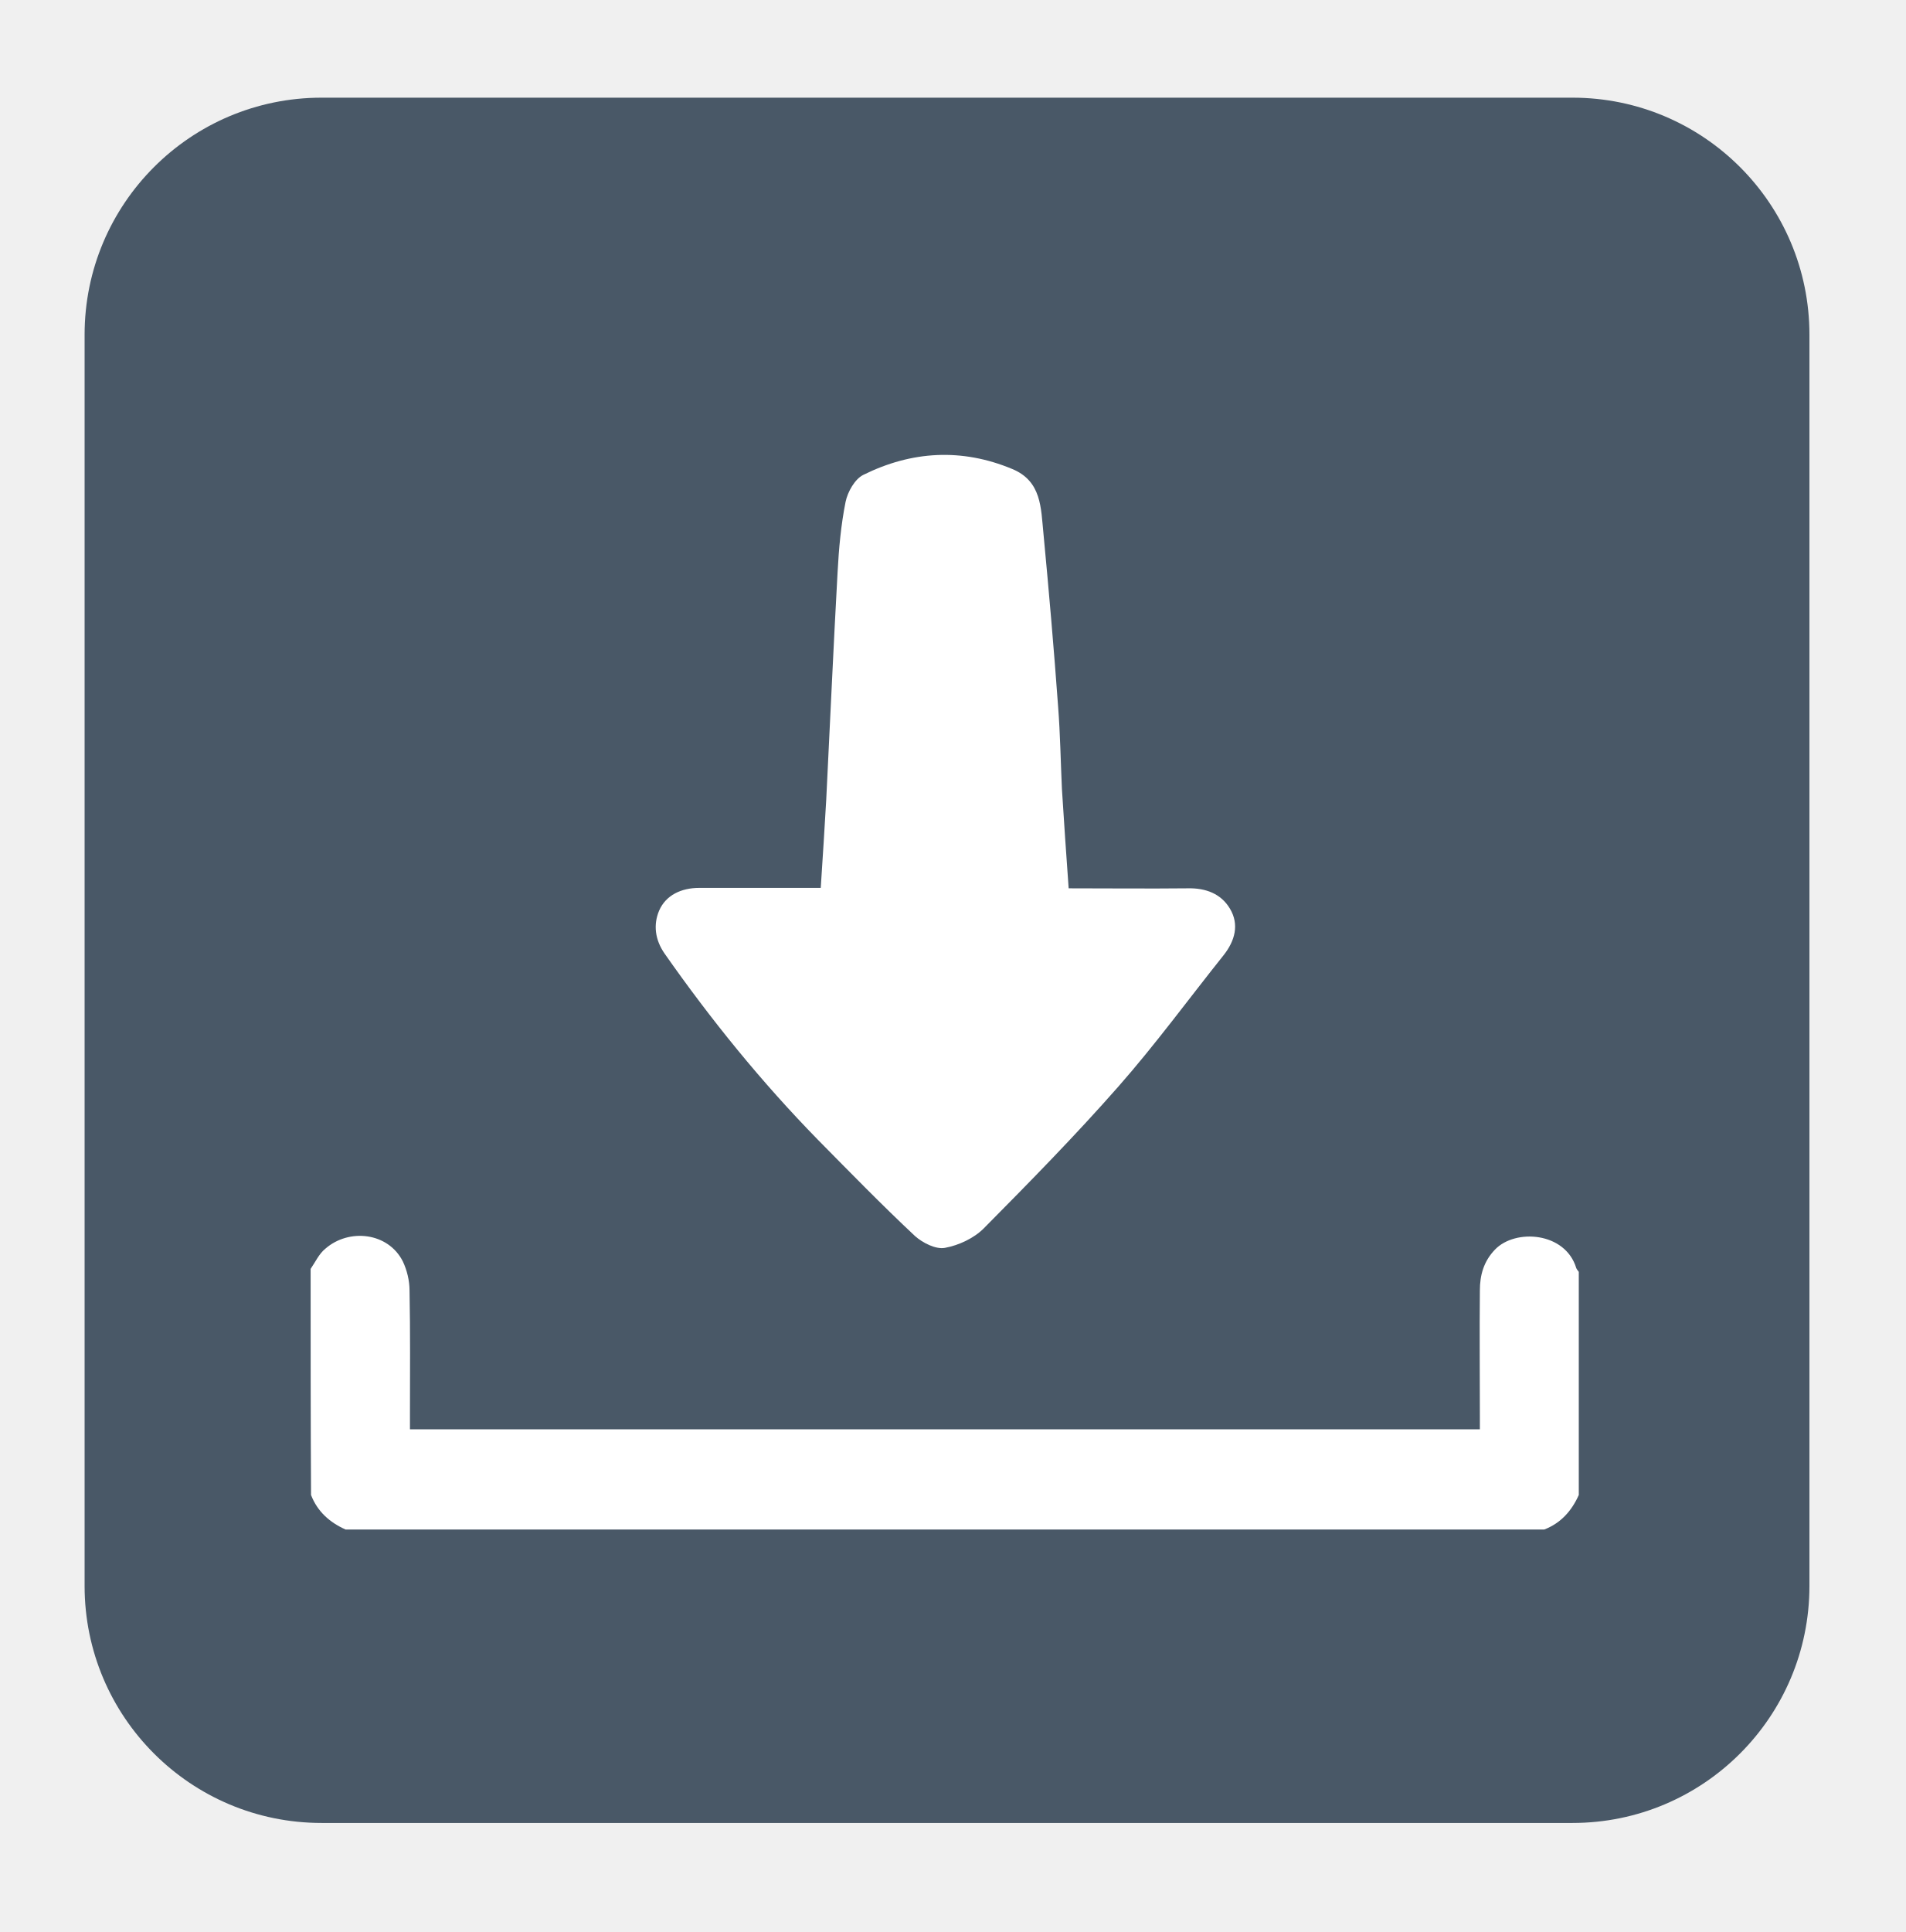
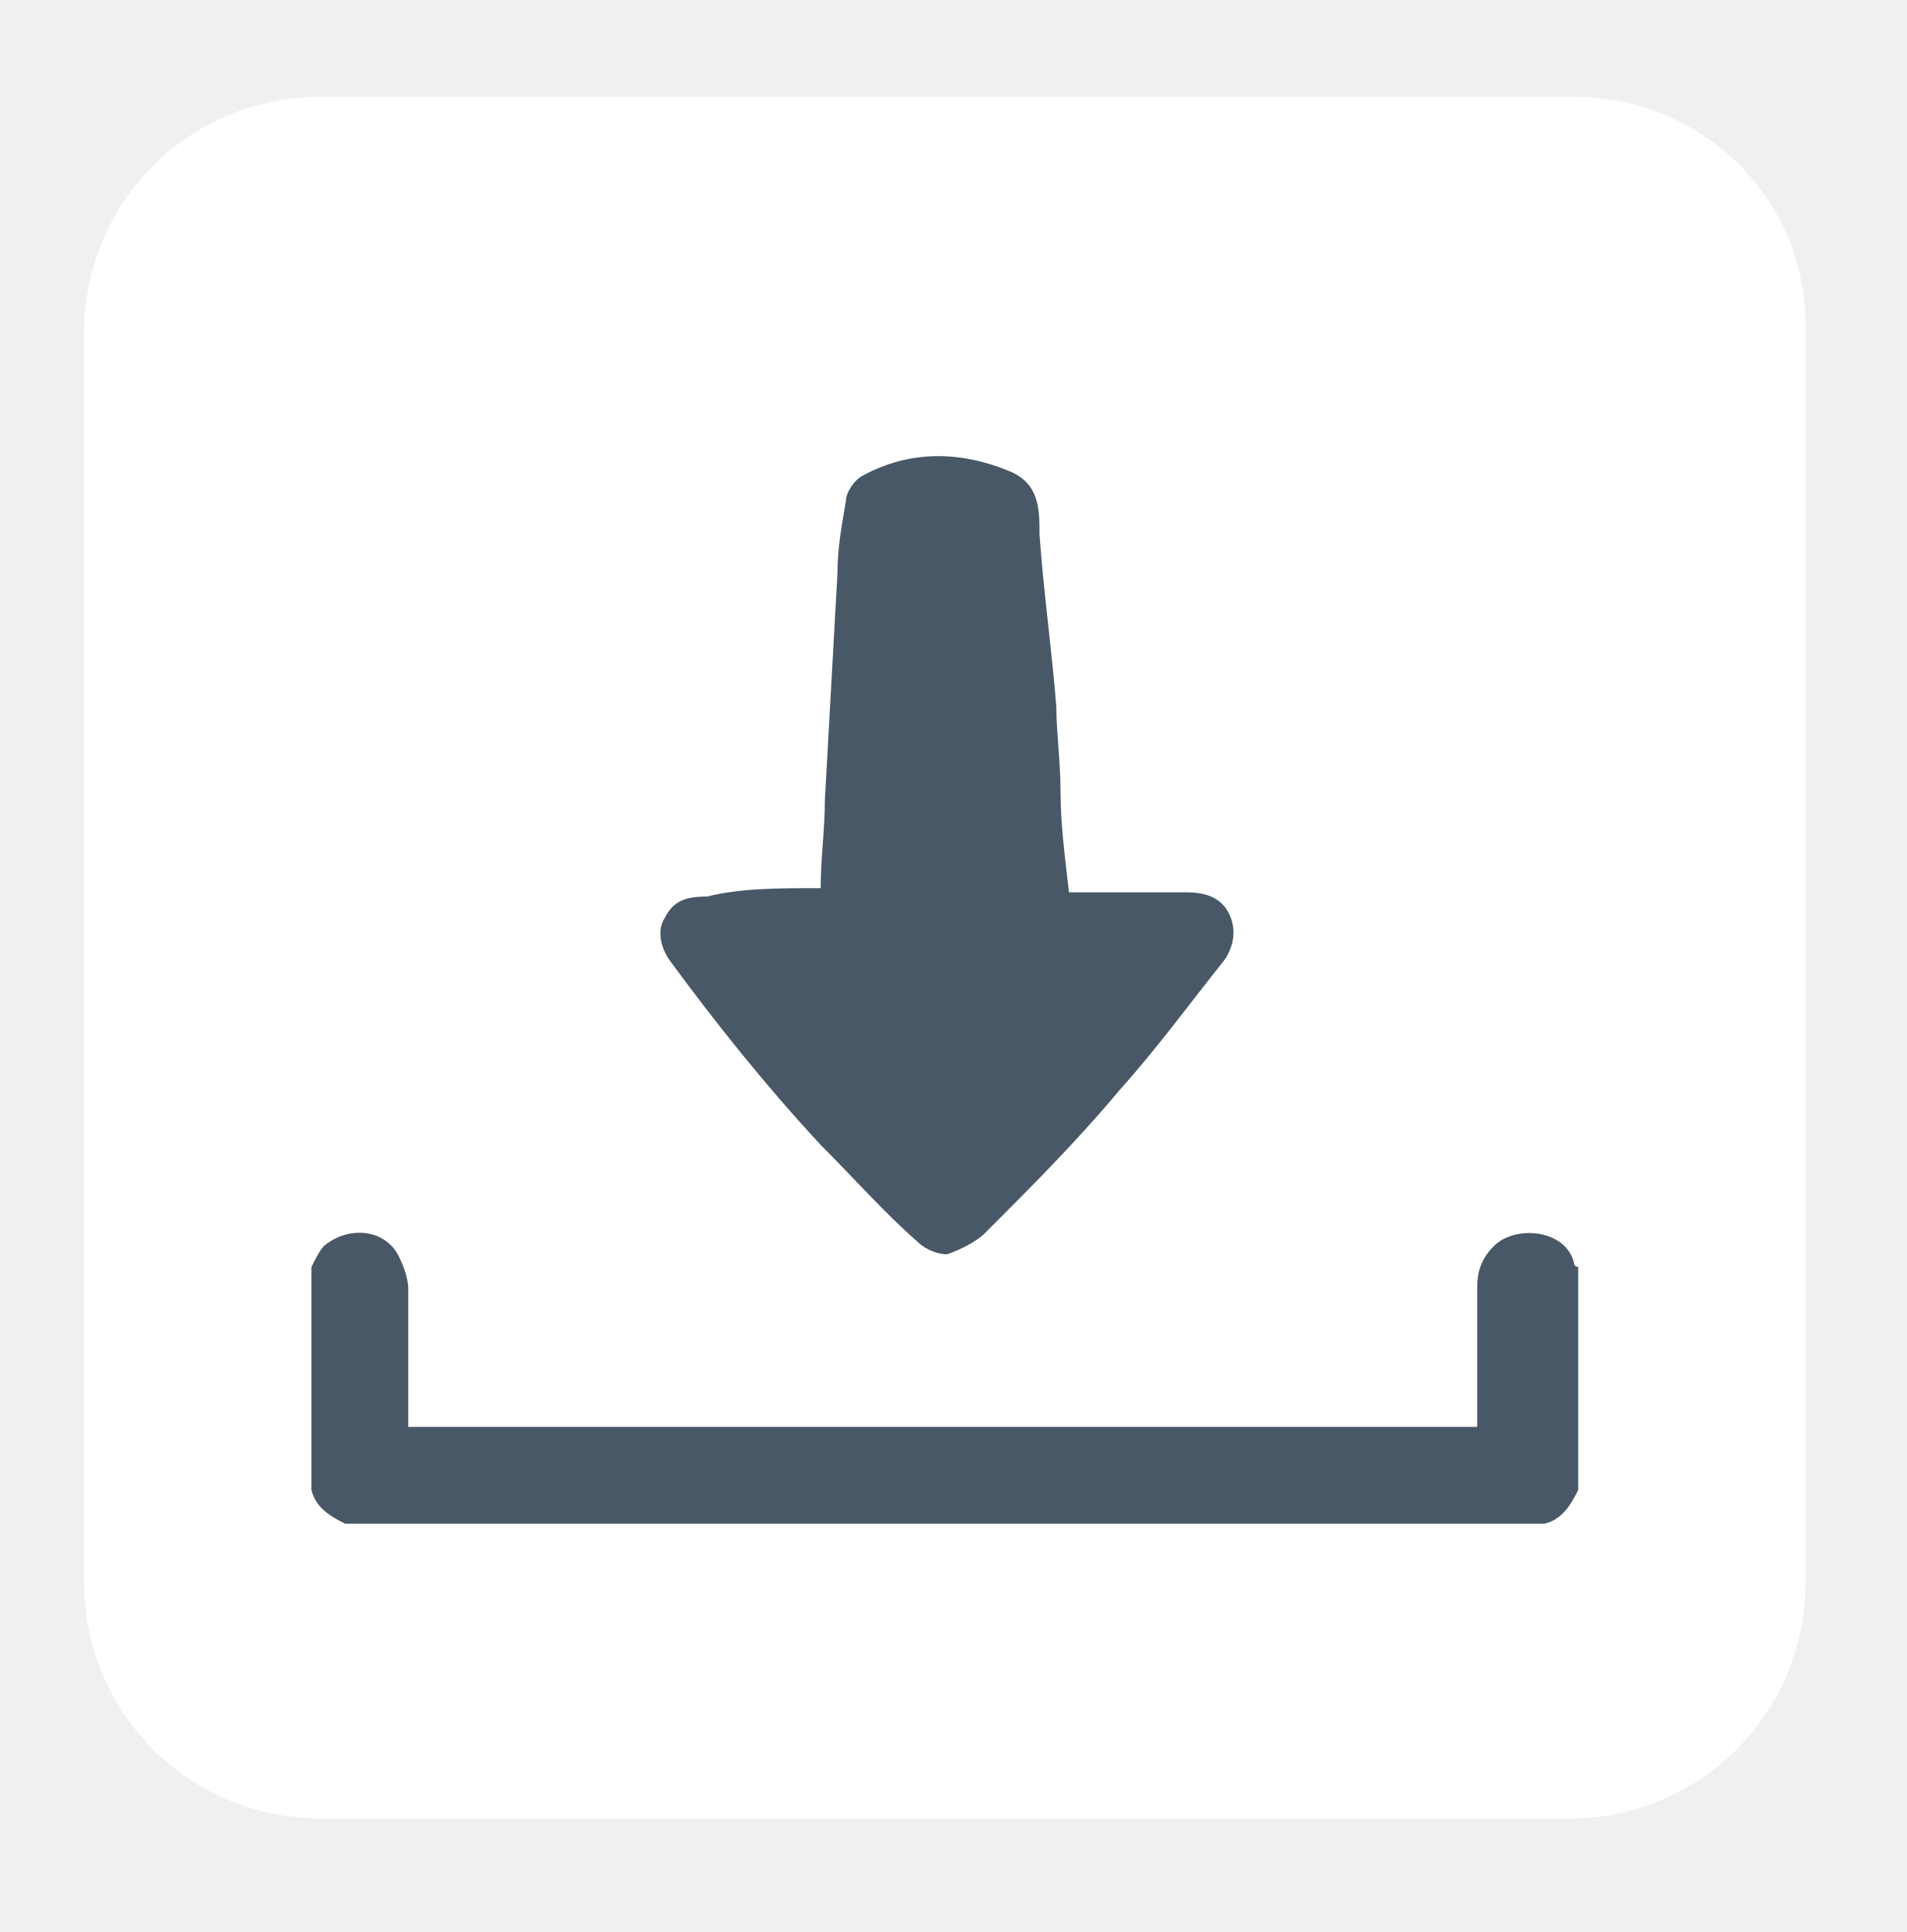
- <svg xmlns="http://www.w3.org/2000/svg" version="1.1" id="Calque_1" x="0px" y="0px" viewBox="0 0 45.28 45.89" style="enable-background:new 0 0 45.28 45.89;" xml:space="preserve">
+ <svg xmlns="http://www.w3.org/2000/svg" version="1.1" id="Calque_1" x="0px" y="0px" viewBox="0 0 45.3 45.9" style="enable-background:new 0 0 45.3 45.9;" xml:space="preserve">
  <style type="text/css">
- 	.st0{fill:#495867;}
- 	.st1{fill:#FFFFFF;}
+ 	.st0{fill:#FFFFFF;}
+ 	.st1{fill:#495867;}
</style>
  <g>
    <g>
      <g>
-         <path class="st0" d="M37.36,2.32H7.64c-3.11,0-5.63,2.52-5.63,5.63v29.72c0,3.11,2.52,5.63,5.63,5.63h29.72     c3.11,0,5.63-2.52,5.63-5.63V7.95C42.99,4.84,40.47,2.32,37.36,2.32L37.36,2.32z" />
+         <path class="st0" d="M37.4,2.3H7.6C4.5,2.3,2,4.8,2,7.9v29.7c0,3.1,2.5,5.6,5.6,5.6h29.7c3.1,0,5.6-2.5,5.6-5.6V7.9     C43,4.8,40.5,2.3,37.4,2.3L37.4,2.3z" />
      </g>
    </g>
    <g>
      <g>
-         <path class="st1" d="M7.38,30.14c0.11-0.16,0.2-0.36,0.35-0.48c0.56-0.49,1.49-0.39,1.84,0.3c0.1,0.21,0.16,0.46,0.16,0.69     c0.02,0.99,0.01,1.98,0.01,2.97c0,0.11,0,0.21,0,0.33c8.47,0,16.92,0,25.42,0c0-0.09,0-0.2,0-0.3c0-1-0.01-2,0-3     c0-0.36,0.09-0.69,0.36-0.97c0.48-0.5,1.67-0.42,1.93,0.44c0.01,0.03,0.04,0.06,0.06,0.09c0,1.77,0,3.53,0,5.3     c-0.17,0.38-0.43,0.67-0.82,0.82c-9.49,0-18.99,0-28.48,0c-0.38-0.17-0.67-0.43-0.82-0.82C7.38,33.71,7.38,31.93,7.38,30.14z" />
+         <path class="st1" d="M7.4,30.1c0.1-0.2,0.2-0.4,0.3-0.5c0.6-0.5,1.5-0.4,1.8,0.3c0.1,0.2,0.2,0.5,0.2,0.7c0,1,0,2,0,3     c0,0.1,0,0.2,0,0.3c8.5,0,16.9,0,25.4,0c0-0.1,0-0.2,0-0.3c0-1,0-2,0-3c0-0.4,0.1-0.7,0.4-1c0.5-0.5,1.7-0.4,1.9,0.4     c0,0,0,0.1,0.1,0.1c0,1.8,0,3.5,0,5.3c-0.2,0.4-0.4,0.7-0.8,0.8c-9.5,0-19,0-28.5,0c-0.4-0.2-0.7-0.4-0.8-0.8     C7.4,33.7,7.4,31.9,7.4,30.1z" />
      </g>
      <g>
-         <path class="st1" d="M19.5,21.09c0.05-0.74,0.09-1.42,0.13-2.09c0.09-1.8,0.17-3.61,0.27-5.41c0.03-0.56,0.08-1.12,0.19-1.67     c0.05-0.24,0.22-0.54,0.42-0.64c1.15-0.57,2.34-0.64,3.54-0.14c0.7,0.29,0.68,0.93,0.74,1.52c0.13,1.37,0.25,2.75,0.35,4.13     c0.05,0.65,0.06,1.3,0.09,1.95c0.05,0.77,0.1,1.55,0.16,2.36c0.97,0,1.9,0.01,2.83,0c0.43-0.01,0.79,0.13,1,0.48     c0.23,0.38,0.12,0.77-0.15,1.11c-0.83,1.04-1.62,2.12-2.5,3.12c-1.02,1.16-2.11,2.27-3.2,3.37c-0.23,0.23-0.59,0.4-0.92,0.46     c-0.22,0.04-0.53-0.12-0.71-0.28c-0.79-0.74-1.55-1.52-2.31-2.29c-1.34-1.37-2.54-2.85-3.64-4.42c-0.23-0.33-0.27-0.69-0.13-1.02     c0.16-0.37,0.53-0.54,0.95-0.54C17.57,21.09,18.53,21.09,19.5,21.09z" />
+         <path class="st1" d="M19.5,21.1c0-0.7,0.1-1.4,0.1-2.1c0.1-1.8,0.2-3.6,0.3-5.4c0-0.6,0.1-1.1,0.2-1.7c0-0.2,0.2-0.5,0.4-0.6     c1.1-0.6,2.3-0.6,3.5-0.1c0.7,0.3,0.7,0.9,0.7,1.5c0.1,1.4,0.3,2.8,0.4,4.1c0,0.6,0.1,1.3,0.1,2c0,0.8,0.1,1.5,0.2,2.4     c1,0,1.9,0,2.8,0c0.4,0,0.8,0.1,1,0.5c0.2,0.4,0.1,0.8-0.1,1.1c-0.8,1-1.6,2.1-2.5,3.1c-1,1.2-2.1,2.3-3.2,3.4     c-0.2,0.2-0.6,0.4-0.9,0.5c-0.2,0-0.5-0.1-0.7-0.3c-0.8-0.7-1.5-1.5-2.3-2.3c-1.3-1.4-2.5-2.9-3.6-4.4c-0.2-0.3-0.3-0.7-0.1-1     c0.2-0.4,0.5-0.5,1-0.5C17.6,21.1,18.5,21.1,19.5,21.1z" />
      </g>
    </g>
  </g>
</svg>
